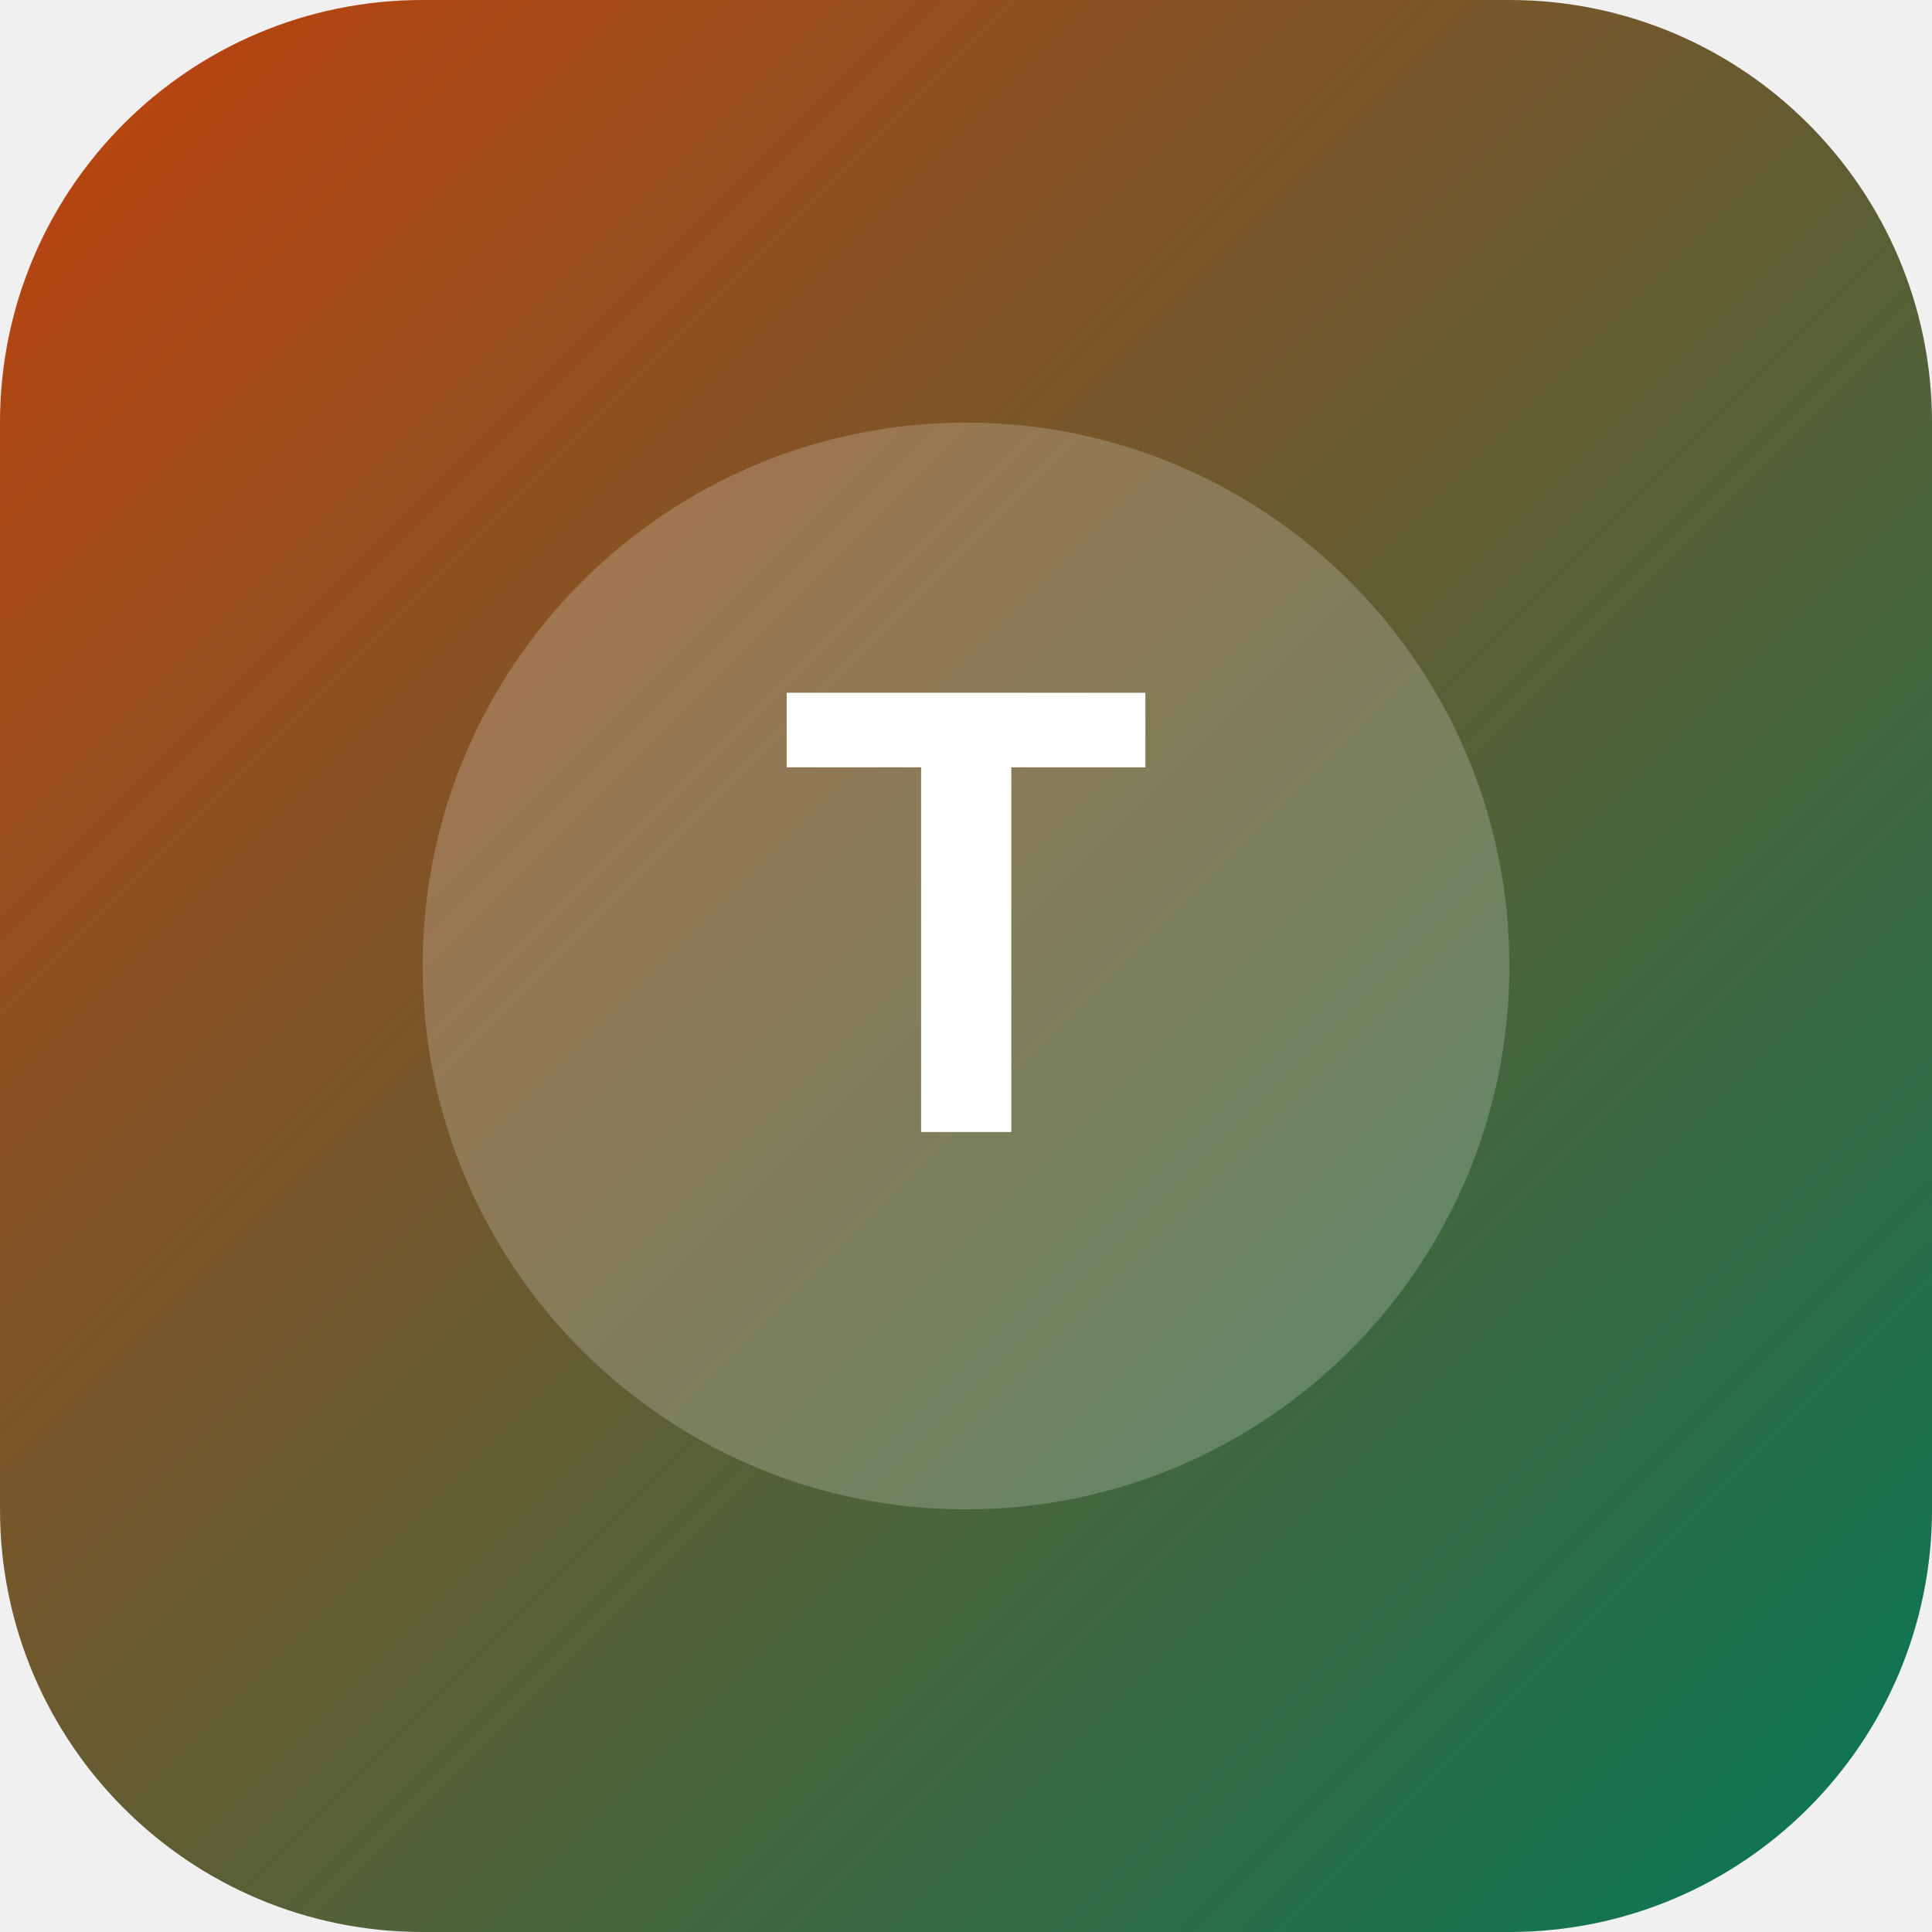
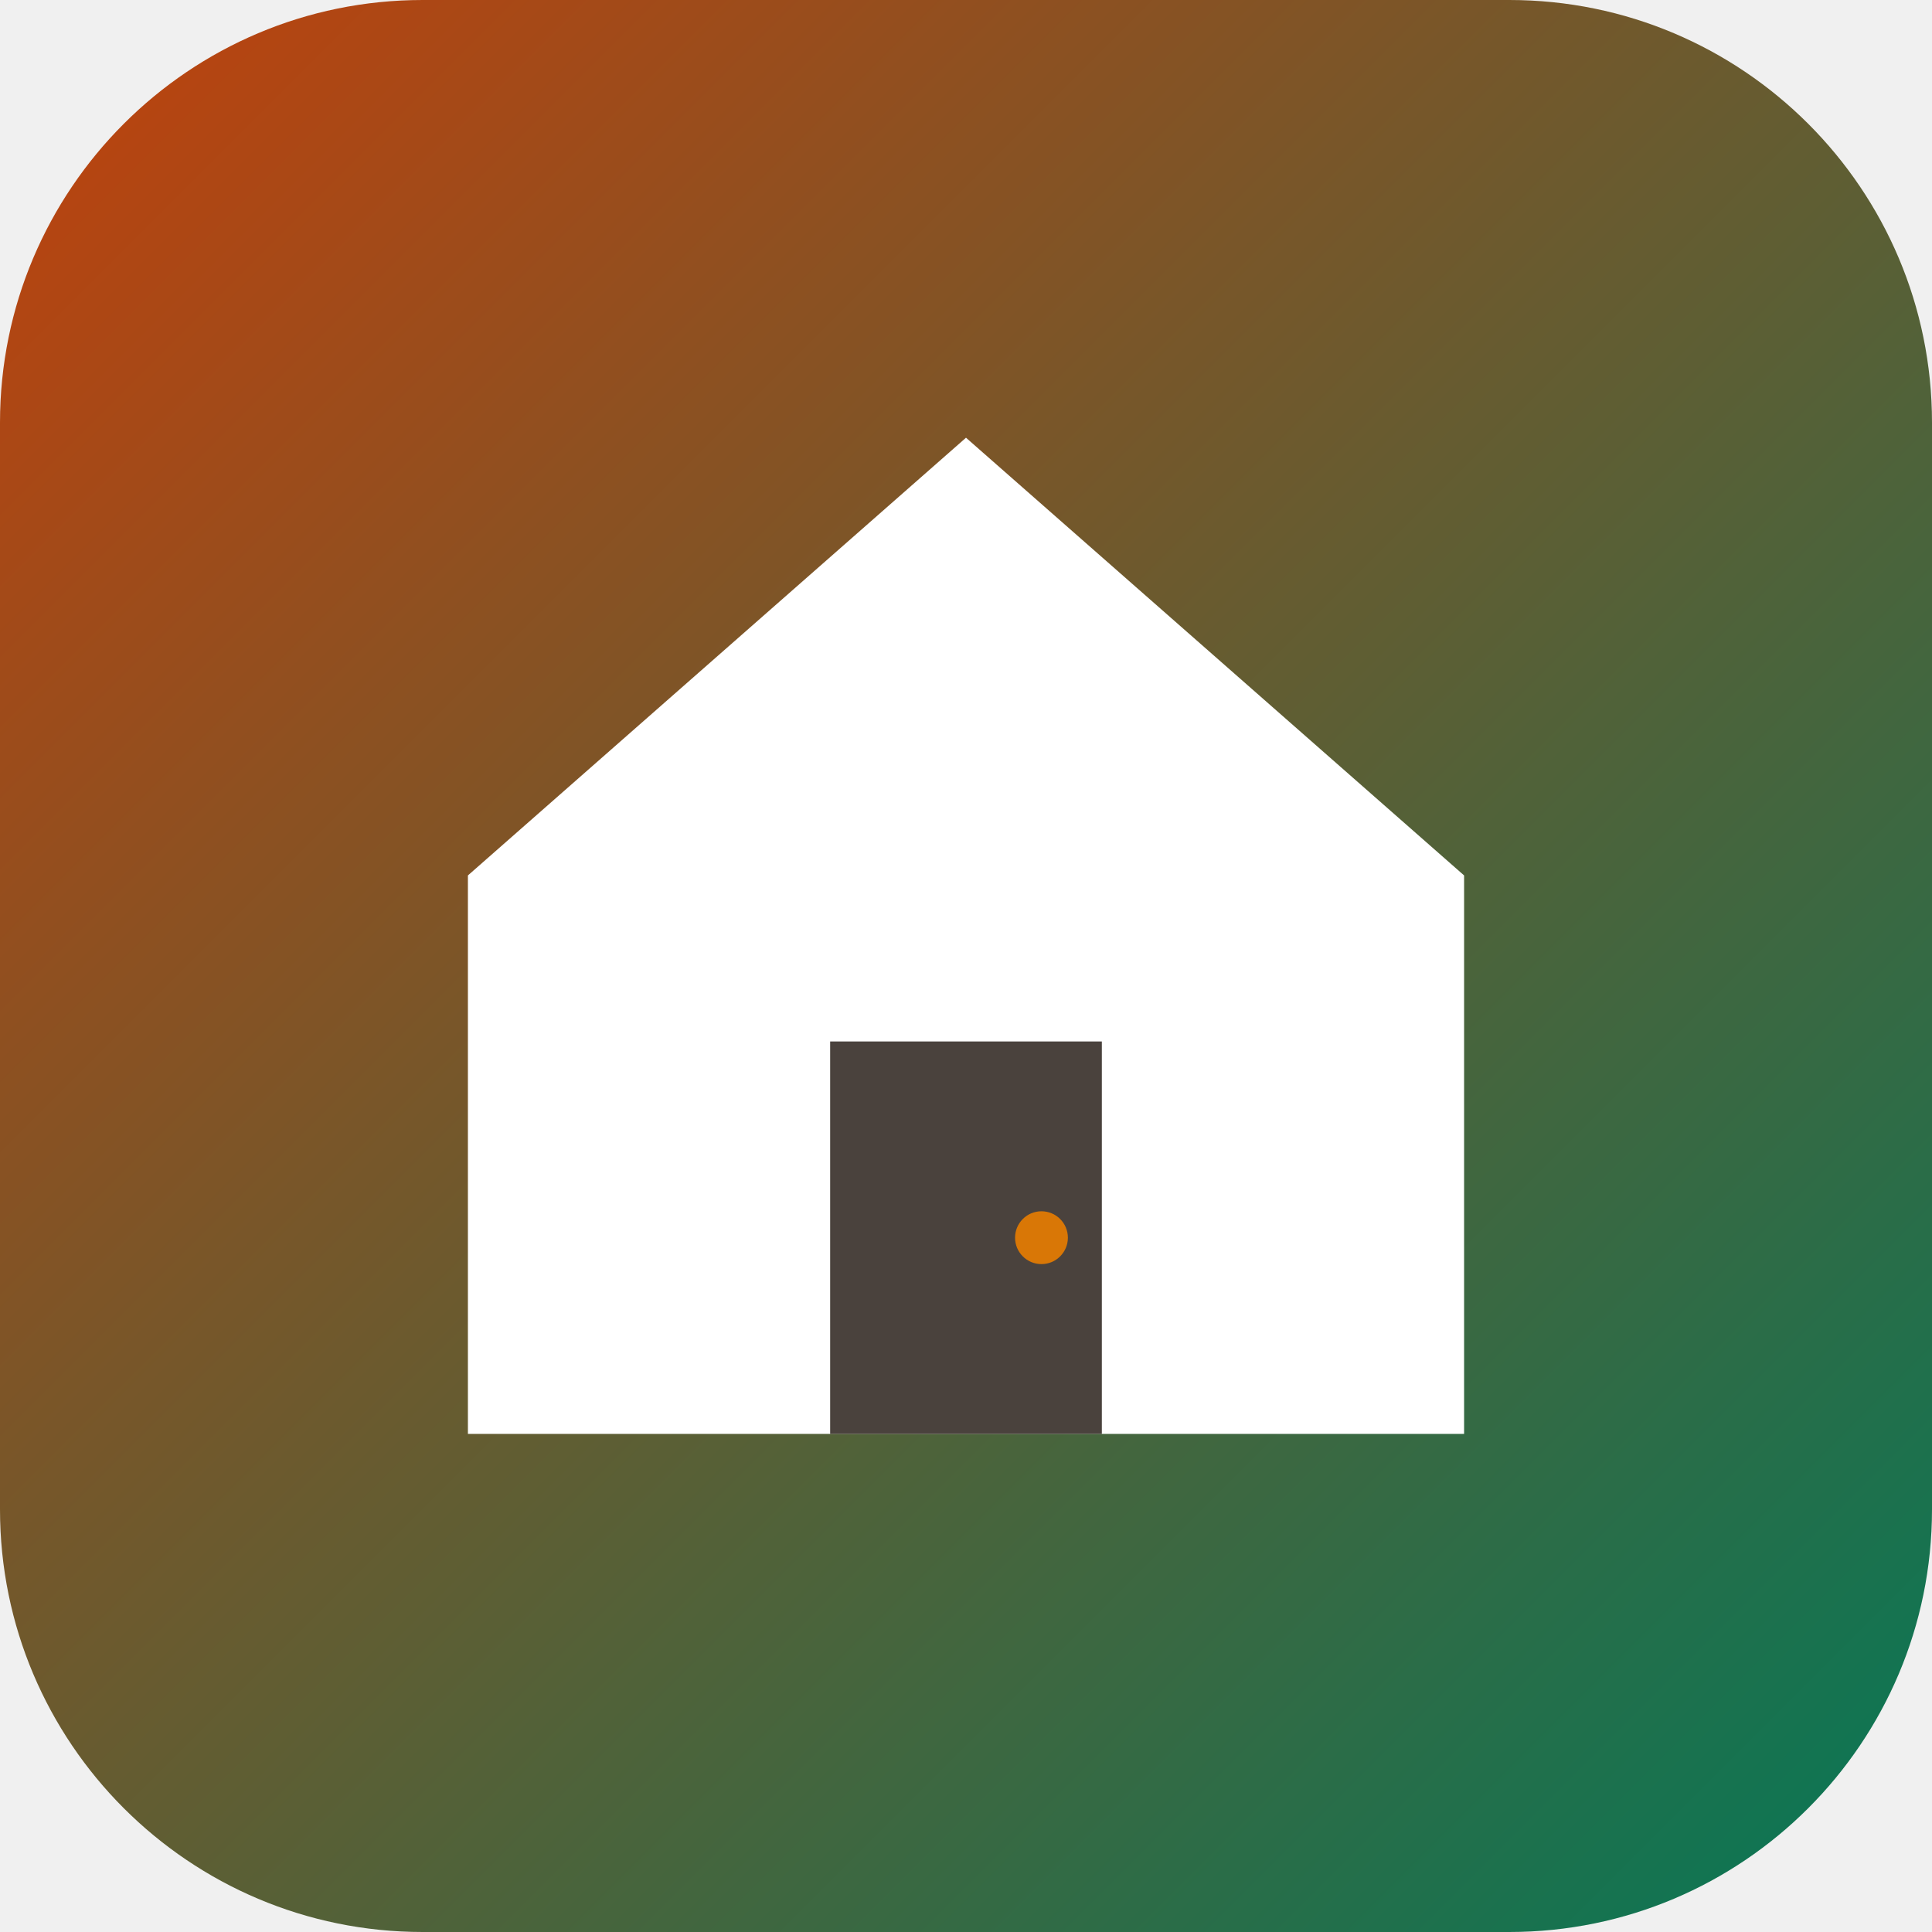
<svg xmlns="http://www.w3.org/2000/svg" viewBox="0 0 256 256" width="256" height="256" role="img" aria-label="Tranonay">
  <defs>
    <linearGradient id="g" x1="0" y1="0" x2="1" y2="1">
      <stop offset="0%" stop-color="#C2410C" />
      <stop offset="100%" stop-color="#047857" />
    </linearGradient>
  </defs>
  <rect width="256" height="256" rx="56" fill="url(#g)" />
-   <circle cx="128" cy="128" r="72" fill="rgba(255,255,255,0.2)" />
-   <text x="128" y="150" text-anchor="middle" font-size="80" font-family="Inter, Arial, sans-serif" fill="#ffffff" font-weight="700">T</text>
+   <path d="M128 58 L194 116 L194 190 L62 190 L62 116 Z" fill="#ffffff" />
+   <rect x="110" y="138" width="36" height="52" fill="#2B211B" fill-opacity="0.85" />
+   <circle cx="138" cy="164" r="3.5" fill="#D97706" />
</svg>
